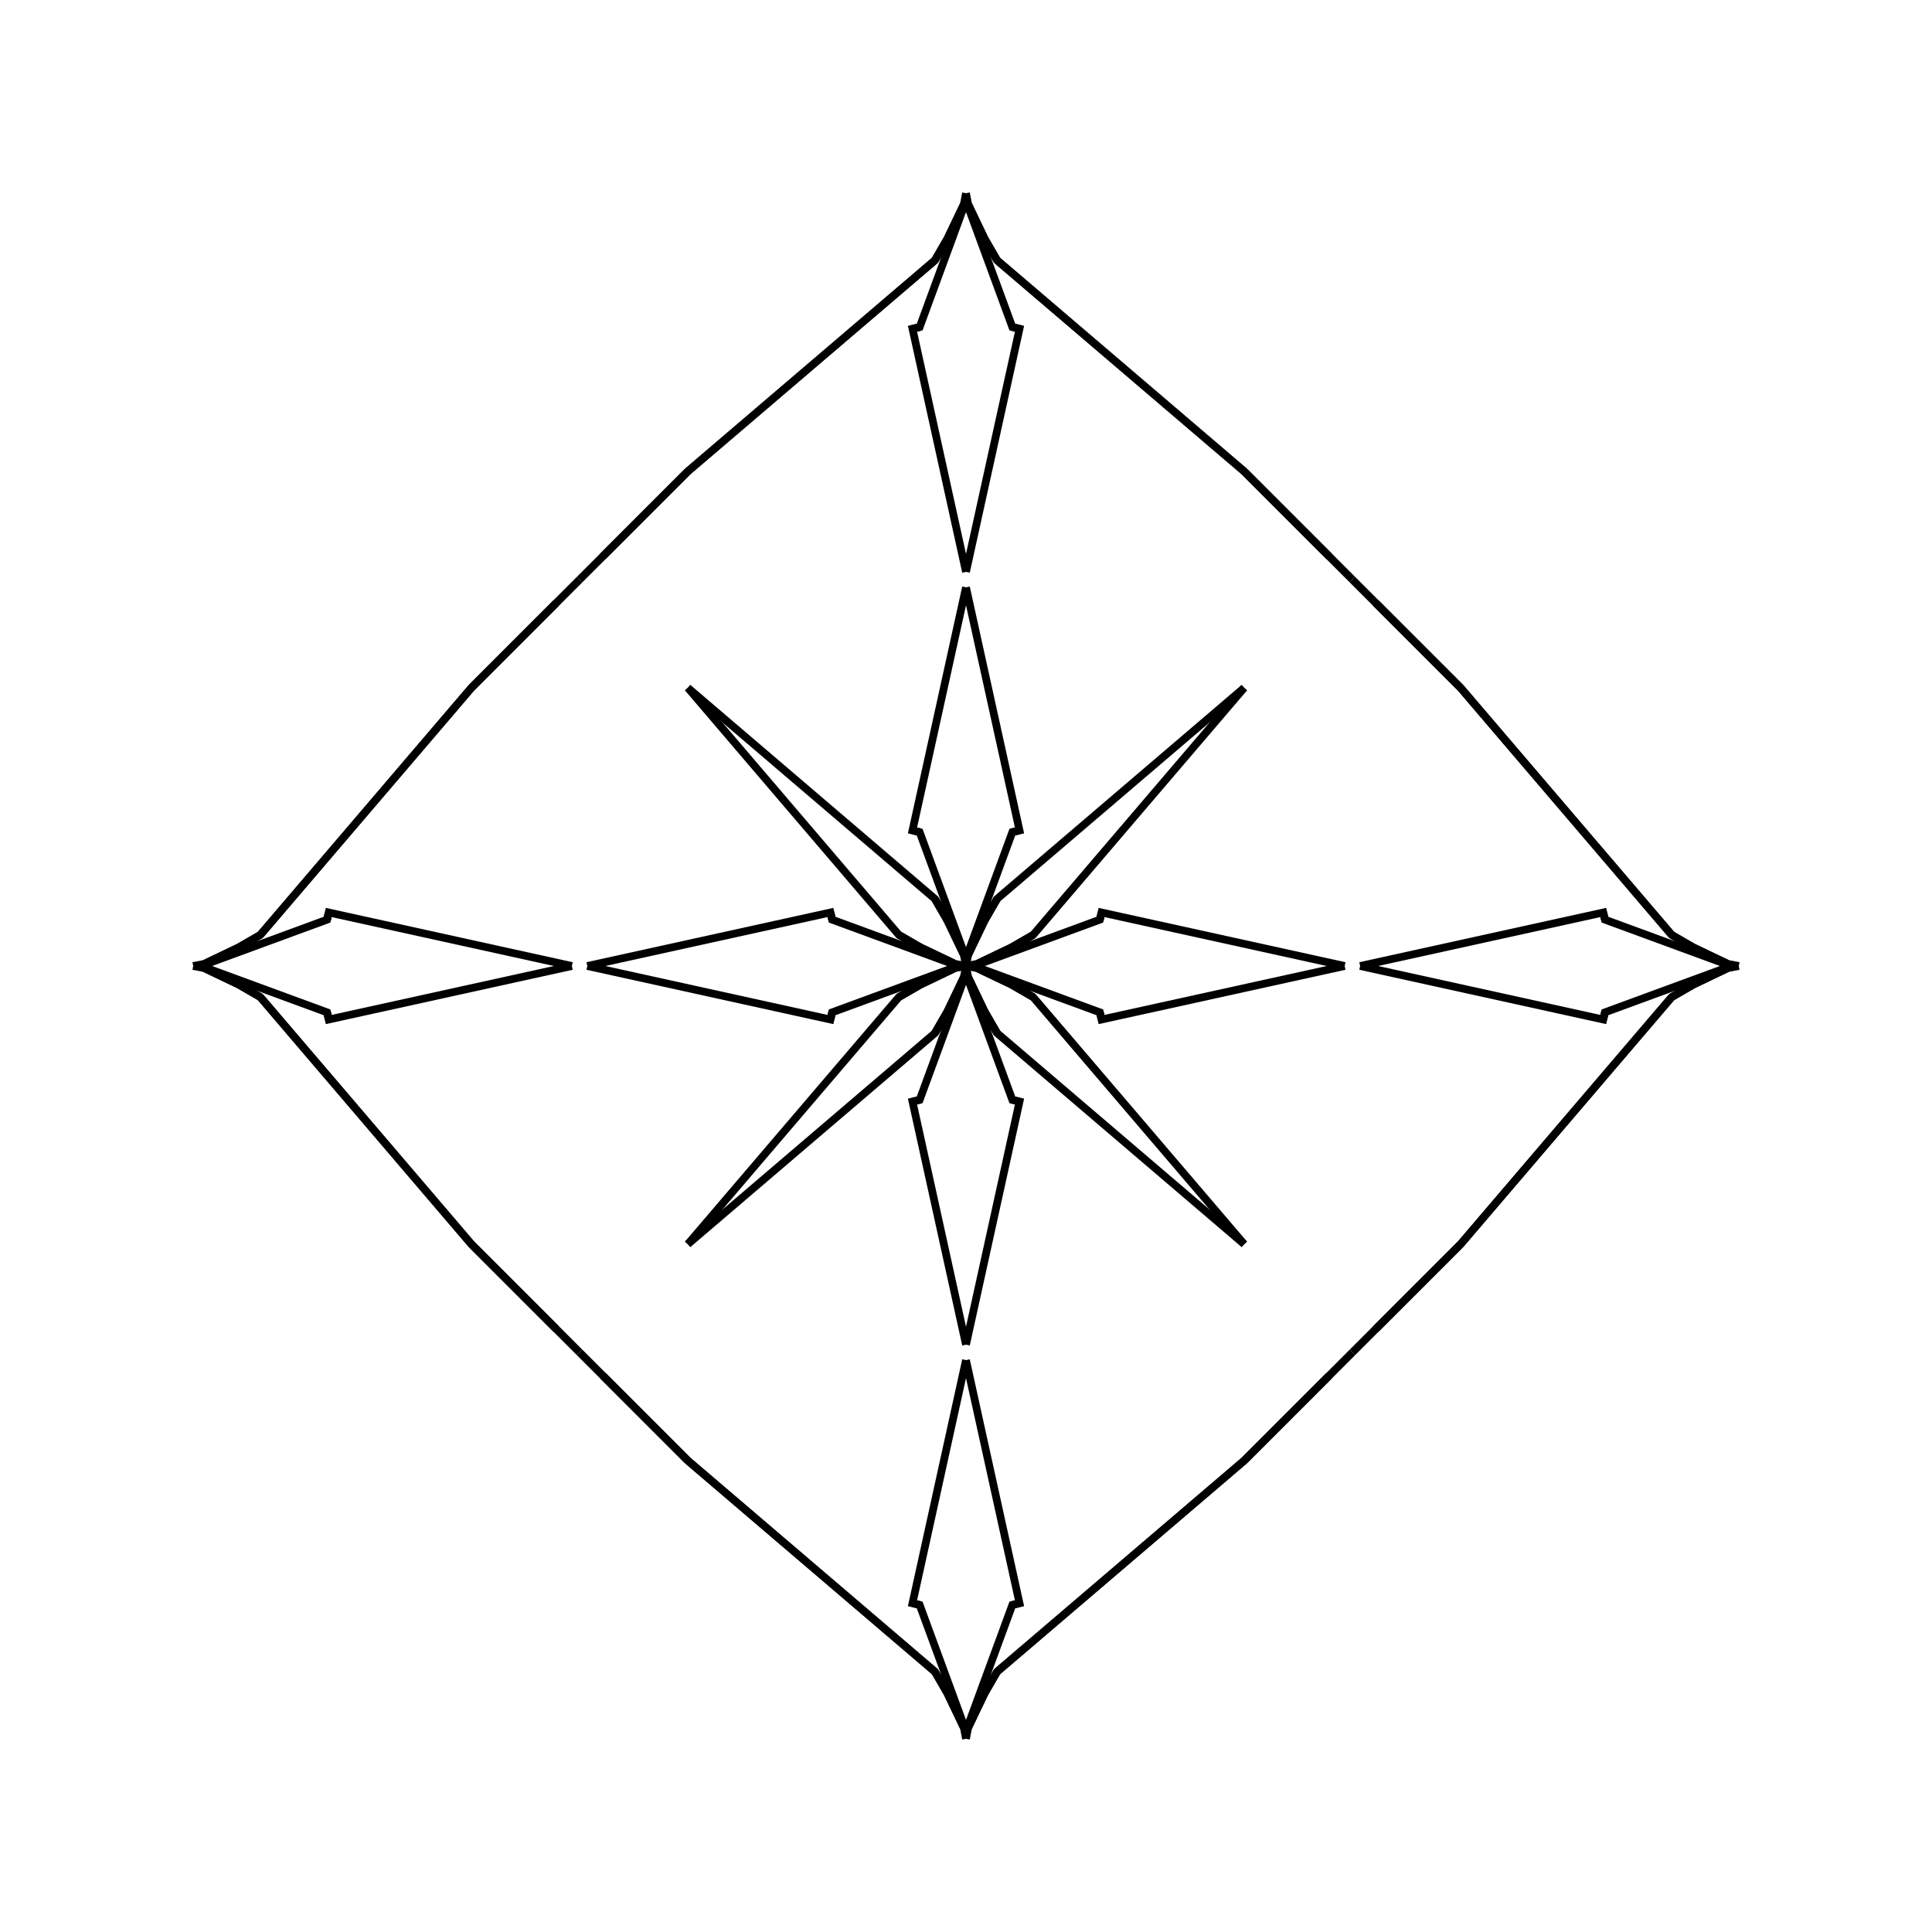
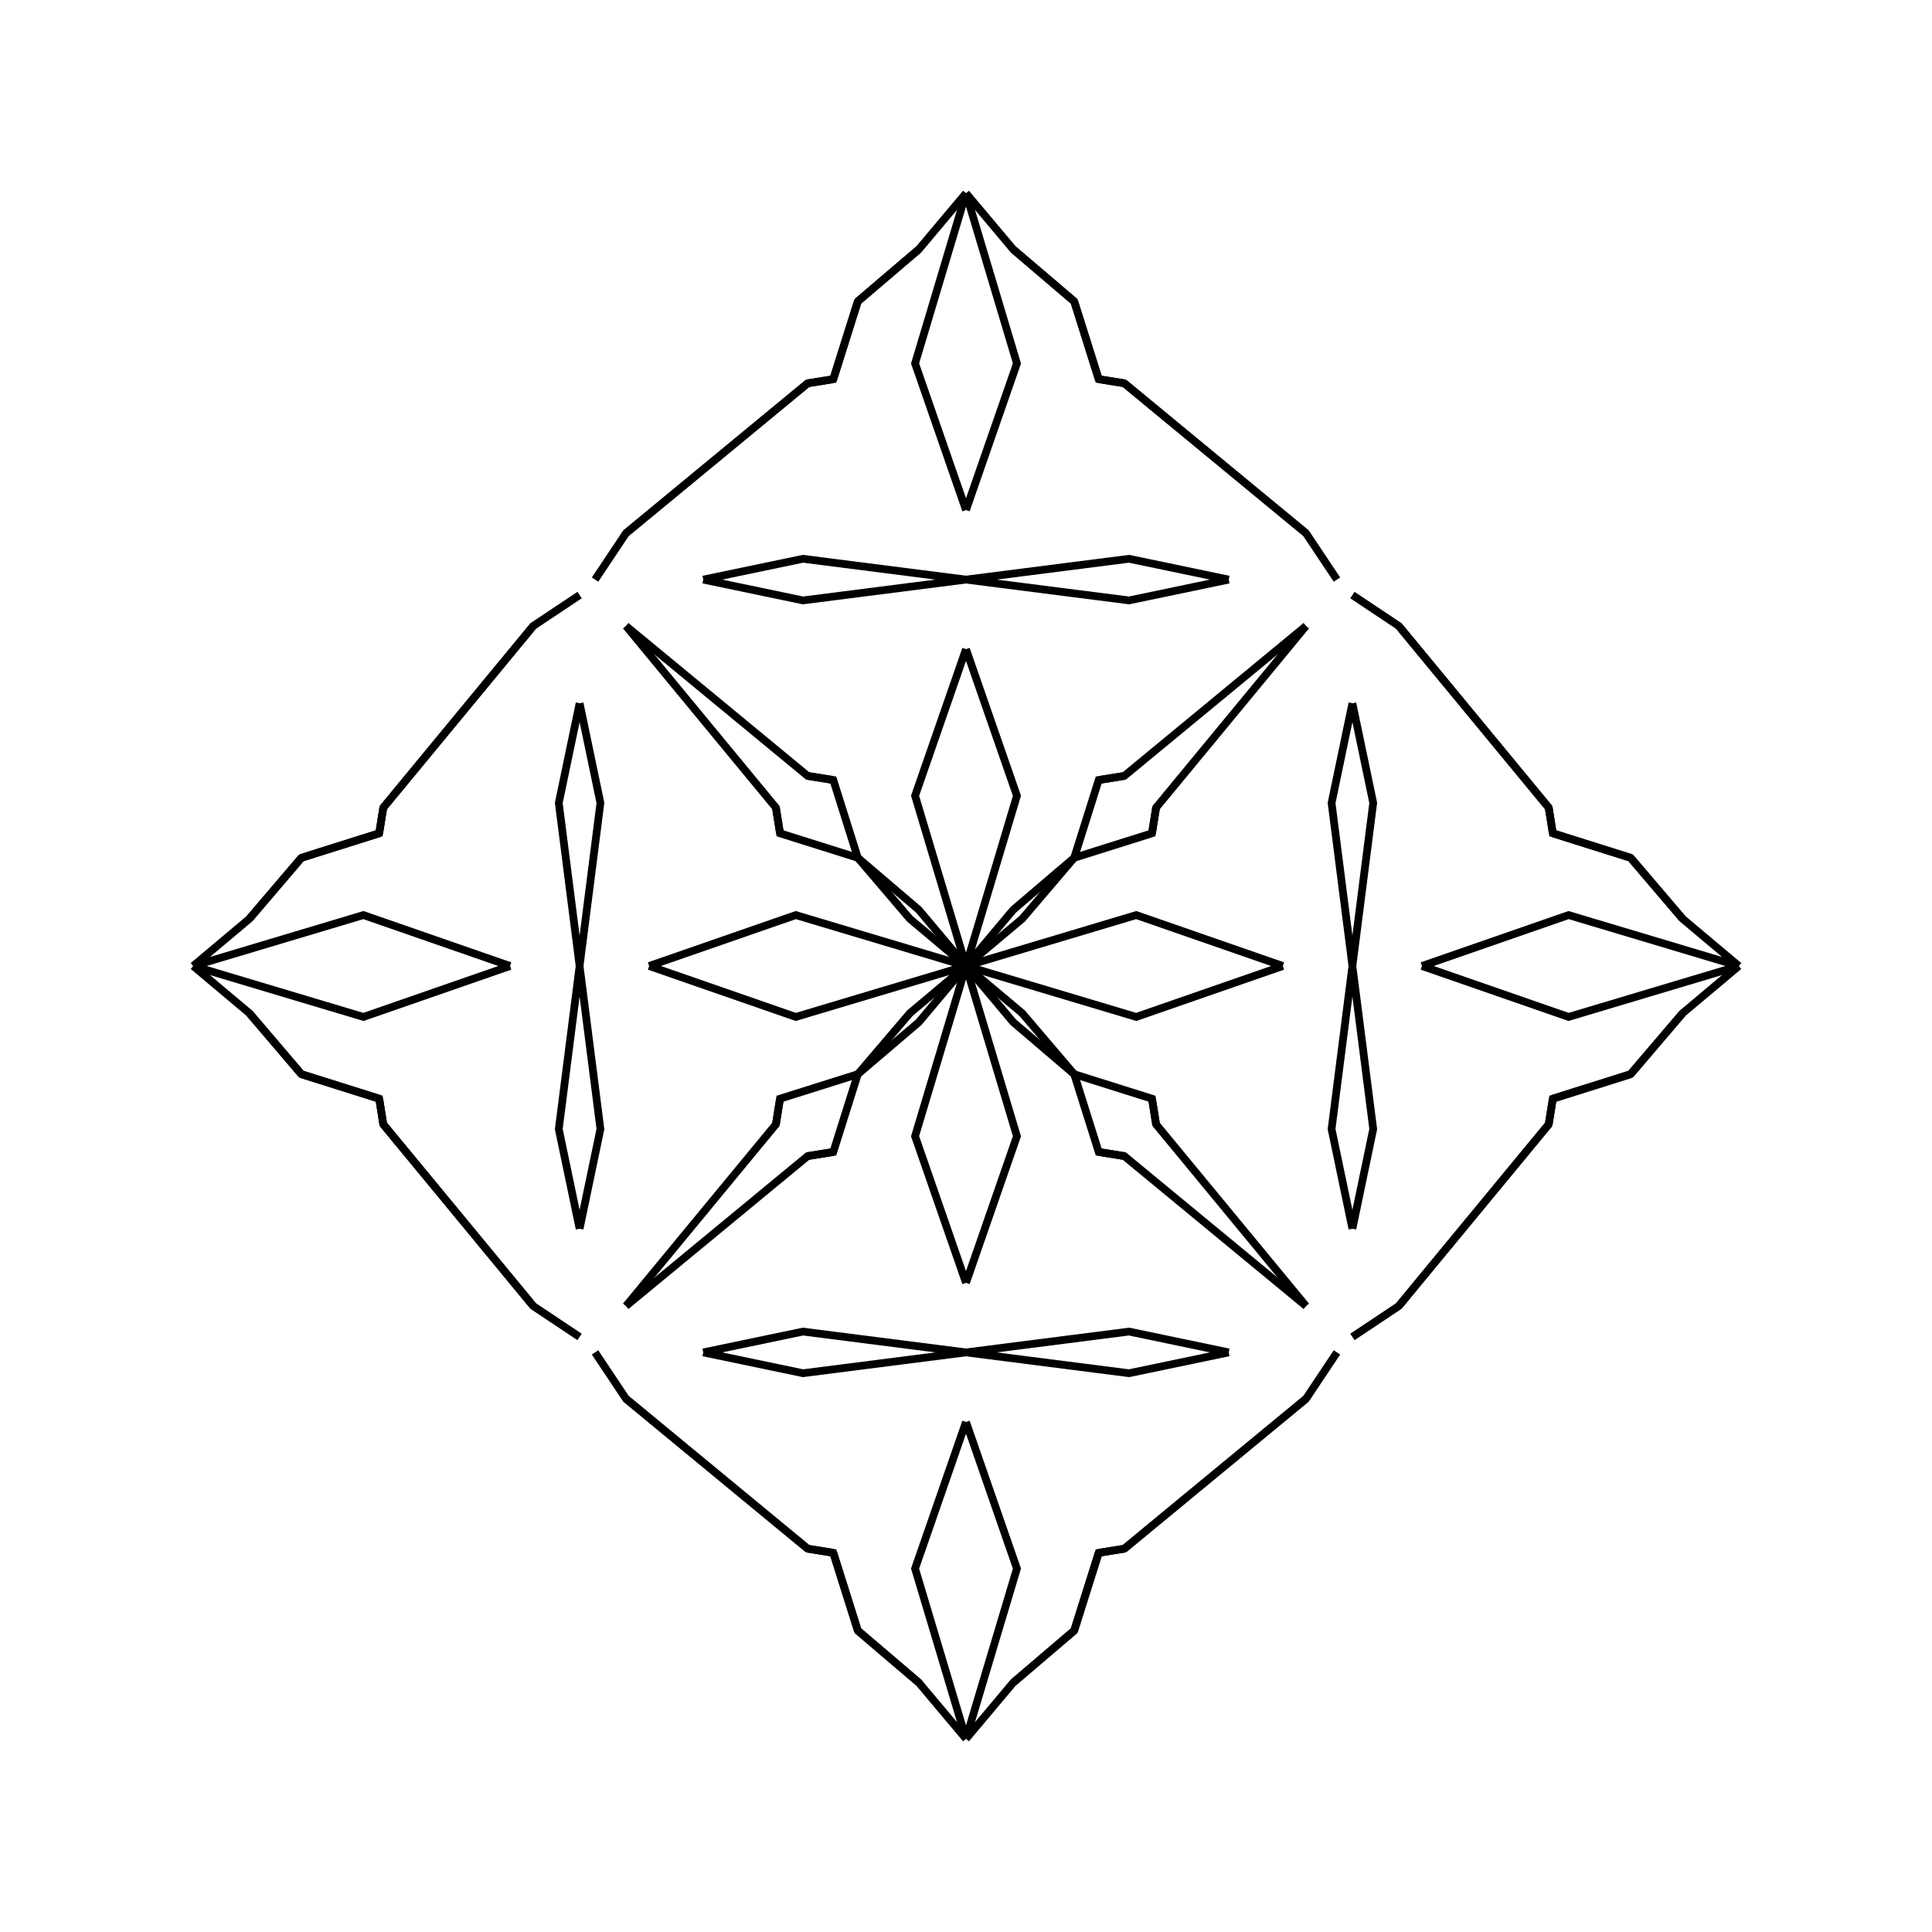
<svg xmlns="http://www.w3.org/2000/svg" width="250" height="250" viewBox="-125.0 -125.0 250 250">
  <defs>
</defs>
-   <path d="M1.0,-0.0 L17.326,-5.999 L17.538,-6.925" fill-opacity="0" stroke="black" stroke-width="1" />
-   <path d="M1.0,-0.0 L17.326,5.999 L17.538,6.925" fill-opacity="0" stroke="black" stroke-width="1" />
-   <path d="M17.326,-5.999 L17.538,-6.925 L49.0,-0.0" fill-opacity="0" stroke="black" stroke-width="1" />
-   <path d="M17.326,5.999 L17.538,6.925 L49.0,-0.0" fill-opacity="0" stroke="black" stroke-width="1" />
-   <path d="M50.0,50.0 L47.0,53.0 L36.0,64.0" fill-opacity="0" stroke="black" stroke-width="1" />
-   <path d="M50.0,-50.0 L47.0,-53.0 L36.0,-64.0" fill-opacity="0" stroke="black" stroke-width="1" />
-   <path d="M47.0,53.0 L36.0,64.0 L4.023,91.314" fill-opacity="0" stroke="black" stroke-width="1" />
-   <path d="M47.0,-53.0 L36.0,-64.0 L4.023,-91.314" fill-opacity="0" stroke="black" stroke-width="1" />
-   <path d="M36.0,-36.0 L8.686,-4.023 L5.893,-2.408" fill-opacity="0" stroke="black" stroke-width="1" />
-   <path d="M36.0,36.0 L8.686,4.023 L5.893,2.408" fill-opacity="0" stroke="black" stroke-width="1" />
-   <path d="M8.686,-4.023 L5.893,-2.408 L1.434,-0.274" fill-opacity="0" stroke="black" stroke-width="1" />
-   <path d="M8.686,4.023 L5.893,2.408 L1.434,0.274" fill-opacity="0" stroke="black" stroke-width="1" />
-   <path d="M5.893,-2.408 L1.434,-0.274 L0.0,-0.0" fill-opacity="0" stroke="black" stroke-width="1" />
-   <path d="M5.893,2.408 L1.434,0.274 L0.0,-0.0" fill-opacity="0" stroke="black" stroke-width="1" />
-   <path d="M-1.0,-0.0 L-17.326,-5.999 L-17.538,-6.925" fill-opacity="0" stroke="black" stroke-width="1" />
-   <path d="M-1.0,-0.0 L-17.326,5.999 L-17.538,6.925" fill-opacity="0" stroke="black" stroke-width="1" />
-   <path d="M-17.326,-5.999 L-17.538,-6.925 L-49.0,-0.0" fill-opacity="0" stroke="black" stroke-width="1" />
-   <path d="M-17.326,5.999 L-17.538,6.925 L-49.0,-0.0" fill-opacity="0" stroke="black" stroke-width="1" />
-   <path d="M-50.0,50.0 L-47.0,53.0 L-36.0,64.0" fill-opacity="0" stroke="black" stroke-width="1" />
-   <path d="M-50.0,-50.0 L-47.0,-53.0 L-36.0,-64.0" fill-opacity="0" stroke="black" stroke-width="1" />
-   <path d="M-47.0,53.0 L-36.0,64.0 L-4.023,91.314" fill-opacity="0" stroke="black" stroke-width="1" />
-   <path d="M-47.0,-53.0 L-36.0,-64.0 L-4.023,-91.314" fill-opacity="0" stroke="black" stroke-width="1" />
-   <path d="M-36.0,-36.0 L-8.686,-4.023 L-5.893,-2.408" fill-opacity="0" stroke="black" stroke-width="1" />
-   <path d="M-36.0,36.0 L-8.686,4.023 L-5.893,2.408" fill-opacity="0" stroke="black" stroke-width="1" />
-   <path d="M-8.686,-4.023 L-5.893,-2.408 L-1.434,-0.274" fill-opacity="0" stroke="black" stroke-width="1" />
-   <path d="M-8.686,4.023 L-5.893,2.408 L-1.434,0.274" fill-opacity="0" stroke="black" stroke-width="1" />
-   <path d="M-5.893,-2.408 L-1.434,-0.274 L0.0,-0.0" fill-opacity="0" stroke="black" stroke-width="1" />
-   <path d="M-5.893,2.408 L-1.434,0.274 L0.0,-0.0" fill-opacity="0" stroke="black" stroke-width="1" />
-   <path d="M99.0,-0.0 L82.674,5.999 L82.462,6.925" fill-opacity="0" stroke="black" stroke-width="1" />
-   <path d="M99.0,-0.0 L82.674,-5.999 L82.462,-6.925" fill-opacity="0" stroke="black" stroke-width="1" />
-   <path d="M82.674,5.999 L82.462,6.925 L51.0,-0.0" fill-opacity="0" stroke="black" stroke-width="1" />
-   <path d="M82.674,-5.999 L82.462,-6.925 L51.0,-0.0" fill-opacity="0" stroke="black" stroke-width="1" />
-   <path d="M50.0,50.0 L53.0,47.0 L64.0,36.0" fill-opacity="0" stroke="black" stroke-width="1" />
-   <path d="M50.0,-50.0 L53.0,-47.0 L64.0,-36.0" fill-opacity="0" stroke="black" stroke-width="1" />
-   <path d="M53.0,47.0 L64.0,36.0 L91.314,4.023" fill-opacity="0" stroke="black" stroke-width="1" />
-   <path d="M53.0,-47.0 L64.0,-36.0 L91.314,-4.023" fill-opacity="0" stroke="black" stroke-width="1" />
-   <path d="M64.0,36.0 L91.314,4.023 L94.107,2.408" fill-opacity="0" stroke="black" stroke-width="1" />
-   <path d="M64.0,-36.0 L91.314,-4.023 L94.107,-2.408" fill-opacity="0" stroke="black" stroke-width="1" />
-   <path d="M91.314,4.023 L94.107,2.408 L98.566,0.274" fill-opacity="0" stroke="black" stroke-width="1" />
-   <path d="M91.314,-4.023 L94.107,-2.408 L98.566,-0.274" fill-opacity="0" stroke="black" stroke-width="1" />
-   <path d="M94.107,2.408 L98.566,0.274 L100.0,-0.0" fill-opacity="0" stroke="black" stroke-width="1" />
-   <path d="M94.107,-2.408 L98.566,-0.274 L100.0,-0.0" fill-opacity="0" stroke="black" stroke-width="1" />
-   <path d="M0.0,-1.0 L5.999,-17.326 L6.925,-17.538" fill-opacity="0" stroke="black" stroke-width="1" />
-   <path d="M0.0,1.0 L5.999,17.326 L6.925,17.538" fill-opacity="0" stroke="black" stroke-width="1" />
-   <path d="M0.0,99.0 L5.999,82.674 L6.925,82.462" fill-opacity="0" stroke="black" stroke-width="1" />
-   <path d="M0.0,-99.0 L5.999,-82.674 L6.925,-82.462" fill-opacity="0" stroke="black" stroke-width="1" />
-   <path d="M5.999,-17.326 L6.925,-17.538 L0.0,-49.0" fill-opacity="0" stroke="black" stroke-width="1" />
-   <path d="M5.999,17.326 L6.925,17.538 L0.0,49.0" fill-opacity="0" stroke="black" stroke-width="1" />
-   <path d="M5.999,82.674 L6.925,82.462 L0.0,51.0" fill-opacity="0" stroke="black" stroke-width="1" />
-   <path d="M5.999,-82.674 L6.925,-82.462 L0.0,-51.0" fill-opacity="0" stroke="black" stroke-width="1" />
-   <path d="M36.0,-36.0 L4.023,-8.686 L2.408,-5.893" fill-opacity="0" stroke="black" stroke-width="1" />
-   <path d="M36.0,36.0 L4.023,8.686 L2.408,5.893" fill-opacity="0" stroke="black" stroke-width="1" />
-   <path d="M36.0,64.0 L4.023,91.314 L2.408,94.107" fill-opacity="0" stroke="black" stroke-width="1" />
-   <path d="M36.0,-64.0 L4.023,-91.314 L2.408,-94.107" fill-opacity="0" stroke="black" stroke-width="1" />
-   <path d="M4.023,-8.686 L2.408,-5.893 L0.274,-1.434" fill-opacity="0" stroke="black" stroke-width="1" />
-   <path d="M4.023,8.686 L2.408,5.893 L0.274,1.434" fill-opacity="0" stroke="black" stroke-width="1" />
-   <path d="M4.023,91.314 L2.408,94.107 L0.274,98.566" fill-opacity="0" stroke="black" stroke-width="1" />
-   <path d="M4.023,-91.314 L2.408,-94.107 L0.274,-98.566" fill-opacity="0" stroke="black" stroke-width="1" />
-   <path d="M2.408,-5.893 L0.274,-1.434 L0.0,-0.0" fill-opacity="0" stroke="black" stroke-width="1" />
-   <path d="M2.408,5.893 L0.274,1.434 L0.0,-0.0" fill-opacity="0" stroke="black" stroke-width="1" />
-   <path d="M2.408,94.107 L0.274,98.566 L0.0,100.0" fill-opacity="0" stroke="black" stroke-width="1" />
-   <path d="M2.408,-94.107 L0.274,-98.566 L0.0,-100.0" fill-opacity="0" stroke="black" stroke-width="1" />
-   <path d="M0.0,99.0 L-5.999,82.674 L-6.925,82.462" fill-opacity="0" stroke="black" stroke-width="1" />
-   <path d="M0.0,-1.0 L-5.999,-17.326 L-6.925,-17.538" fill-opacity="0" stroke="black" stroke-width="1" />
-   <path d="M0.0,1.0 L-5.999,17.326 L-6.925,17.538" fill-opacity="0" stroke="black" stroke-width="1" />
-   <path d="M0.0,-99.0 L-5.999,-82.674 L-6.925,-82.462" fill-opacity="0" stroke="black" stroke-width="1" />
-   <path d="M-5.999,82.674 L-6.925,82.462 L0.0,51.0" fill-opacity="0" stroke="black" stroke-width="1" />
-   <path d="M-5.999,-17.326 L-6.925,-17.538 L0.0,-49.0" fill-opacity="0" stroke="black" stroke-width="1" />
-   <path d="M-5.999,17.326 L-6.925,17.538 L0.0,49.0" fill-opacity="0" stroke="black" stroke-width="1" />
-   <path d="M-5.999,-82.674 L-6.925,-82.462 L0.0,-51.0" fill-opacity="0" stroke="black" stroke-width="1" />
-   <path d="M-36.0,64.0 L-4.023,91.314 L-2.408,94.107" fill-opacity="0" stroke="black" stroke-width="1" />
-   <path d="M-36.0,-36.0 L-4.023,-8.686 L-2.408,-5.893" fill-opacity="0" stroke="black" stroke-width="1" />
-   <path d="M-36.0,36.0 L-4.023,8.686 L-2.408,5.893" fill-opacity="0" stroke="black" stroke-width="1" />
-   <path d="M-36.0,-64.0 L-4.023,-91.314 L-2.408,-94.107" fill-opacity="0" stroke="black" stroke-width="1" />
-   <path d="M-4.023,91.314 L-2.408,94.107 L-0.274,98.566" fill-opacity="0" stroke="black" stroke-width="1" />
-   <path d="M-4.023,-8.686 L-2.408,-5.893 L-0.274,-1.434" fill-opacity="0" stroke="black" stroke-width="1" />
-   <path d="M-4.023,8.686 L-2.408,5.893 L-0.274,1.434" fill-opacity="0" stroke="black" stroke-width="1" />
-   <path d="M-4.023,-91.314 L-2.408,-94.107 L-0.274,-98.566" fill-opacity="0" stroke="black" stroke-width="1" />
-   <path d="M-2.408,94.107 L-0.274,98.566 L0.0,100.0" fill-opacity="0" stroke="black" stroke-width="1" />
-   <path d="M-2.408,-5.893 L-0.274,-1.434 L0.0,-0.0" fill-opacity="0" stroke="black" stroke-width="1" />
-   <path d="M-2.408,5.893 L-0.274,1.434 L0.0,-0.0" fill-opacity="0" stroke="black" stroke-width="1" />
-   <path d="M-2.408,-94.107 L-0.274,-98.566 L0.0,-100.0" fill-opacity="0" stroke="black" stroke-width="1" />
-   <path d="M-99.0,-0.0 L-82.674,-5.999 L-82.462,-6.925" fill-opacity="0" stroke="black" stroke-width="1" />
-   <path d="M-99.0,-0.0 L-82.674,5.999 L-82.462,6.925" fill-opacity="0" stroke="black" stroke-width="1" />
-   <path d="M-82.674,-5.999 L-82.462,-6.925 L-51.0,-0.0" fill-opacity="0" stroke="black" stroke-width="1" />
-   <path d="M-82.674,5.999 L-82.462,6.925 L-51.0,-0.0" fill-opacity="0" stroke="black" stroke-width="1" />
-   <path d="M-50.0,-50.0 L-53.0,-47.0 L-64.0,-36.0" fill-opacity="0" stroke="black" stroke-width="1" />
-   <path d="M-50.0,50.0 L-53.0,47.0 L-64.0,36.0" fill-opacity="0" stroke="black" stroke-width="1" />
-   <path d="M-53.0,-47.0 L-64.0,-36.0 L-91.314,-4.023" fill-opacity="0" stroke="black" stroke-width="1" />
-   <path d="M-53.0,47.0 L-64.0,36.0 L-91.314,4.023" fill-opacity="0" stroke="black" stroke-width="1" />
-   <path d="M-64.0,-36.0 L-91.314,-4.023 L-94.107,-2.408" fill-opacity="0" stroke="black" stroke-width="1" />
-   <path d="M-64.0,36.0 L-91.314,4.023 L-94.107,2.408" fill-opacity="0" stroke="black" stroke-width="1" />
-   <path d="M-91.314,-4.023 L-94.107,-2.408 L-98.566,-0.274" fill-opacity="0" stroke="black" stroke-width="1" />
-   <path d="M-91.314,4.023 L-94.107,2.408 L-98.566,0.274" fill-opacity="0" stroke="black" stroke-width="1" />
-   <path d="M-94.107,-2.408 L-98.566,-0.274 L-100.0,-0.0" fill-opacity="0" stroke="black" stroke-width="1" />
-   <path d="M-94.107,2.408 L-98.566,0.274 L-100.0,-0.0" fill-opacity="0" stroke="black" stroke-width="1" />
+   <path d="M0.0,-0.0 L22.027,-6.59 L41.0,-0.0" fill-opacity="0" stroke="black" stroke-width="1" />
+   <path d="M0.0,-0.0 L22.027,6.59 L41.0,-0.0" fill-opacity="0" stroke="black" stroke-width="1" />
+   <path d="M50.0,-0.0 L47.306,-21.099 L50.0,-34.0" fill-opacity="0" stroke="black" stroke-width="1" />
+   <path d="M50.0,-0.0 L47.306,21.099 L50.0,34.0" fill-opacity="0" stroke="black" stroke-width="1" />
+   <path d="M48.0,50.0 L44.0,56.0 L20.487,75.403" fill-opacity="0" stroke="black" stroke-width="1" />
+   <path d="M48.0,-50.0 L44.0,-56.0 L20.487,-75.403" fill-opacity="0" stroke="black" stroke-width="1" />
+   <path d="M44.0,-44.0 L24.597,-20.487 L24.067,-17.171" fill-opacity="0" stroke="black" stroke-width="1" />
+   <path d="M44.0,44.0 L24.597,20.487 L24.067,17.171" fill-opacity="0" stroke="black" stroke-width="1" />
+   <path d="M24.597,-20.487 L24.067,-17.171 L14.0,-14.0" fill-opacity="0" stroke="black" stroke-width="1" />
+   <path d="M24.597,20.487 L24.067,17.171 L14.0,14.0" fill-opacity="0" stroke="black" stroke-width="1" />
+   <path d="M17.171,75.933 L14.0,86.0 L6.11,92.729" fill-opacity="0" stroke="black" stroke-width="1" />
+   <path d="M17.171,-75.933 L14.0,-86.0 L6.11,-92.729" fill-opacity="0" stroke="black" stroke-width="1" />
+   <path d="M14.0,-14.0 L7.271,-6.11 L0.0,-0.0" fill-opacity="0" stroke="black" stroke-width="1" />
+   <path d="M14.0,14.0 L7.271,6.11 L0.0,-0.0" fill-opacity="0" stroke="black" stroke-width="1" />
+   <path d="M0.0,-0.0 L-22.027,-6.59 L-41.0,-0.0" fill-opacity="0" stroke="black" stroke-width="1" />
+   <path d="M0.0,-0.0 L-22.027,6.59 L-41.0,-0.0" fill-opacity="0" stroke="black" stroke-width="1" />
+   <path d="M-50.0,-0.0 L-47.306,-21.099 L-50.0,-34.0" fill-opacity="0" stroke="black" stroke-width="1" />
+   <path d="M-50.0,-0.0 L-47.306,21.099 L-50.0,34.0" fill-opacity="0" stroke="black" stroke-width="1" />
+   <path d="M-48.0,50.0 L-44.0,56.0 L-20.487,75.403" fill-opacity="0" stroke="black" stroke-width="1" />
+   <path d="M-48.0,-50.0 L-44.0,-56.0 L-20.487,-75.403" fill-opacity="0" stroke="black" stroke-width="1" />
+   <path d="M-44.0,-44.0 L-24.597,-20.487 L-24.067,-17.171" fill-opacity="0" stroke="black" stroke-width="1" />
+   <path d="M-44.0,44.0 L-24.597,20.487 L-24.067,17.171" fill-opacity="0" stroke="black" stroke-width="1" />
+   <path d="M-24.597,-20.487 L-24.067,-17.171 L-14.0,-14.0" fill-opacity="0" stroke="black" stroke-width="1" />
+   <path d="M-24.597,20.487 L-24.067,17.171 L-14.0,14.0" fill-opacity="0" stroke="black" stroke-width="1" />
+   <path d="M-17.171,75.933 L-14.0,86.0 L-6.11,92.729" fill-opacity="0" stroke="black" stroke-width="1" />
+   <path d="M-17.171,-75.933 L-14.0,-86.0 L-6.11,-92.729" fill-opacity="0" stroke="black" stroke-width="1" />
+   <path d="M-14.0,-14.0 L-7.271,-6.11 L0.0,-0.0" fill-opacity="0" stroke="black" stroke-width="1" />
+   <path d="M-14.0,14.0 L-7.271,6.11 L0.0,-0.0" fill-opacity="0" stroke="black" stroke-width="1" />
+   <path d="M100.0,-0.0 L77.973,6.59 L59.0,-0.0" fill-opacity="0" stroke="black" stroke-width="1" />
+   <path d="M100.0,-0.0 L77.973,-6.59 L59.0,-0.0" fill-opacity="0" stroke="black" stroke-width="1" />
+   <path d="M50.0,-0.0 L52.694,21.099 L50.0,34.0" fill-opacity="0" stroke="black" stroke-width="1" />
+   <path d="M50.0,-0.0 L52.694,-21.099 L50.0,-34.0" fill-opacity="0" stroke="black" stroke-width="1" />
+   <path d="M50.0,48.0 L56.0,44.0 L75.403,20.487" fill-opacity="0" stroke="black" stroke-width="1" />
+   <path d="M50.0,-48.0 L56.0,-44.0 L75.403,-20.487" fill-opacity="0" stroke="black" stroke-width="1" />
+   <path d="M56.0,44.0 L75.403,20.487 L75.933,17.171" fill-opacity="0" stroke="black" stroke-width="1" />
+   <path d="M56.0,-44.0 L75.403,-20.487 L75.933,-17.171" fill-opacity="0" stroke="black" stroke-width="1" />
+   <path d="M75.403,20.487 L75.933,17.171 L86.0,14.0" fill-opacity="0" stroke="black" stroke-width="1" />
+   <path d="M75.403,-20.487 L75.933,-17.171 L86.0,-14.0" fill-opacity="0" stroke="black" stroke-width="1" />
+   <path d="M75.933,17.171 L86.0,14.0 L92.729,6.11" fill-opacity="0" stroke="black" stroke-width="1" />
+   <path d="M75.933,-17.171 L86.0,-14.0 L92.729,-6.11" fill-opacity="0" stroke="black" stroke-width="1" />
+   <path d="M86.0,14.0 L92.729,6.11 L100.0,-0.0" fill-opacity="0" stroke="black" stroke-width="1" />
+   <path d="M86.0,-14.0 L92.729,-6.11 L100.0,-0.0" fill-opacity="0" stroke="black" stroke-width="1" />
+   <path d="M0.0,-0.0 L6.59,-22.027 L0.0,-41.0" fill-opacity="0" stroke="black" stroke-width="1" />
+   <path d="M0.0,-0.0 L6.59,22.027 L0.0,41.0" fill-opacity="0" stroke="black" stroke-width="1" />
+   <path d="M0.0,100.0 L6.59,77.973 L0.0,59.0" fill-opacity="0" stroke="black" stroke-width="1" />
+   <path d="M0.0,-100.0 L6.59,-77.973 L0.0,-59.0" fill-opacity="0" stroke="black" stroke-width="1" />
+   <path d="M0.0,-50.0 L21.099,-47.306 L34.0,-50.0" fill-opacity="0" stroke="black" stroke-width="1" />
+   <path d="M0.0,50.0 L21.099,47.306 L34.0,50.0" fill-opacity="0" stroke="black" stroke-width="1" />
+   <path d="M0.0,50.0 L21.099,52.694 L34.0,50.0" fill-opacity="0" stroke="black" stroke-width="1" />
+   <path d="M0.0,-50.0 L21.099,-52.694 L34.0,-50.0" fill-opacity="0" stroke="black" stroke-width="1" />
+   <path d="M44.0,-44.0 L20.487,-24.597 L17.171,-24.067" fill-opacity="0" stroke="black" stroke-width="1" />
+   <path d="M44.0,44.0 L20.487,24.597 L17.171,24.067" fill-opacity="0" stroke="black" stroke-width="1" />
+   <path d="M44.0,56.0 L20.487,75.403 L17.171,75.933" fill-opacity="0" stroke="black" stroke-width="1" />
+   <path d="M44.0,-56.0 L20.487,-75.403 L17.171,-75.933" fill-opacity="0" stroke="black" stroke-width="1" />
+   <path d="M20.487,-24.597 L17.171,-24.067 L14.0,-14.0" fill-opacity="0" stroke="black" stroke-width="1" />
+   <path d="M20.487,24.597 L17.171,24.067 L14.0,14.0" fill-opacity="0" stroke="black" stroke-width="1" />
+   <path d="M20.487,75.403 L17.171,75.933 L14.0,86.0" fill-opacity="0" stroke="black" stroke-width="1" />
+   <path d="M20.487,-75.403 L17.171,-75.933 L14.0,-86.0" fill-opacity="0" stroke="black" stroke-width="1" />
+   <path d="M14.0,-14.0 L6.11,-7.271 L0.0,-0.0" fill-opacity="0" stroke="black" stroke-width="1" />
+   <path d="M14.0,14.0 L6.11,7.271 L0.0,-0.0" fill-opacity="0" stroke="black" stroke-width="1" />
+   <path d="M14.0,86.0 L6.11,92.729 L0.0,100.0" fill-opacity="0" stroke="black" stroke-width="1" />
+   <path d="M14.0,-86.0 L6.11,-92.729 L0.0,-100.0" fill-opacity="0" stroke="black" stroke-width="1" />
+   <path d="M0.0,100.0 L-6.59,77.973 L0.0,59.0" fill-opacity="0" stroke="black" stroke-width="1" />
+   <path d="M0.0,-0.0 L-6.59,-22.027 L0.0,-41.0" fill-opacity="0" stroke="black" stroke-width="1" />
+   <path d="M0.0,-0.0 L-6.59,22.027 L0.0,41.0" fill-opacity="0" stroke="black" stroke-width="1" />
+   <path d="M0.0,-100.0 L-6.59,-77.973 L0.0,-59.0" fill-opacity="0" stroke="black" stroke-width="1" />
+   <path d="M0.0,50.0 L-21.099,52.694 L-34.0,50.0" fill-opacity="0" stroke="black" stroke-width="1" />
+   <path d="M0.0,-50.0 L-21.099,-47.306 L-34.0,-50.0" fill-opacity="0" stroke="black" stroke-width="1" />
+   <path d="M0.0,50.0 L-21.099,47.306 L-34.0,50.0" fill-opacity="0" stroke="black" stroke-width="1" />
+   <path d="M0.0,-50.0 L-21.099,-52.694 L-34.0,-50.0" fill-opacity="0" stroke="black" stroke-width="1" />
+   <path d="M-44.0,56.0 L-20.487,75.403 L-17.171,75.933" fill-opacity="0" stroke="black" stroke-width="1" />
+   <path d="M-44.0,-44.0 L-20.487,-24.597 L-17.171,-24.067" fill-opacity="0" stroke="black" stroke-width="1" />
+   <path d="M-44.0,44.0 L-20.487,24.597 L-17.171,24.067" fill-opacity="0" stroke="black" stroke-width="1" />
+   <path d="M-44.0,-56.0 L-20.487,-75.403 L-17.171,-75.933" fill-opacity="0" stroke="black" stroke-width="1" />
+   <path d="M-20.487,75.403 L-17.171,75.933 L-14.0,86.0" fill-opacity="0" stroke="black" stroke-width="1" />
+   <path d="M-20.487,-24.597 L-17.171,-24.067 L-14.0,-14.0" fill-opacity="0" stroke="black" stroke-width="1" />
+   <path d="M-20.487,24.597 L-17.171,24.067 L-14.0,14.0" fill-opacity="0" stroke="black" stroke-width="1" />
+   <path d="M-20.487,-75.403 L-17.171,-75.933 L-14.0,-86.0" fill-opacity="0" stroke="black" stroke-width="1" />
+   <path d="M-14.0,86.0 L-6.11,92.729 L0.0,100.0" fill-opacity="0" stroke="black" stroke-width="1" />
+   <path d="M-14.0,-14.0 L-6.11,-7.271 L0.0,-0.0" fill-opacity="0" stroke="black" stroke-width="1" />
+   <path d="M-14.0,14.0 L-6.11,7.271 L0.0,-0.0" fill-opacity="0" stroke="black" stroke-width="1" />
+   <path d="M-14.0,-86.0 L-6.11,-92.729 L0.0,-100.0" fill-opacity="0" stroke="black" stroke-width="1" />
+   <path d="M-100.0,-0.0 L-77.973,-6.59 L-59.0,-0.0" fill-opacity="0" stroke="black" stroke-width="1" />
+   <path d="M-100.0,-0.0 L-77.973,6.59 L-59.0,-0.0" fill-opacity="0" stroke="black" stroke-width="1" />
+   <path d="M-50.0,-0.0 L-52.694,-21.099 L-50.0,-34.0" fill-opacity="0" stroke="black" stroke-width="1" />
+   <path d="M-50.0,-0.0 L-52.694,21.099 L-50.0,34.0" fill-opacity="0" stroke="black" stroke-width="1" />
+   <path d="M-50.0,-48.0 L-56.0,-44.0 L-75.403,-20.487" fill-opacity="0" stroke="black" stroke-width="1" />
+   <path d="M-50.0,48.0 L-56.0,44.0 L-75.403,20.487" fill-opacity="0" stroke="black" stroke-width="1" />
+   <path d="M-56.0,-44.0 L-75.403,-20.487 L-75.933,-17.171" fill-opacity="0" stroke="black" stroke-width="1" />
+   <path d="M-56.0,44.0 L-75.403,20.487 L-75.933,17.171" fill-opacity="0" stroke="black" stroke-width="1" />
+   <path d="M-75.403,-20.487 L-75.933,-17.171 L-86.0,-14.0" fill-opacity="0" stroke="black" stroke-width="1" />
+   <path d="M-75.403,20.487 L-75.933,17.171 L-86.0,14.0" fill-opacity="0" stroke="black" stroke-width="1" />
+   <path d="M-75.933,-17.171 L-86.0,-14.0 L-92.729,-6.11" fill-opacity="0" stroke="black" stroke-width="1" />
+   <path d="M-75.933,17.171 L-86.0,14.0 L-92.729,6.11" fill-opacity="0" stroke="black" stroke-width="1" />
+   <path d="M-86.0,-14.0 L-92.729,-6.11 L-100.0,-0.0" fill-opacity="0" stroke="black" stroke-width="1" />
+   <path d="M-86.0,14.0 L-92.729,6.11 L-100.0,-0.0" fill-opacity="0" stroke="black" stroke-width="1" />
</svg>
